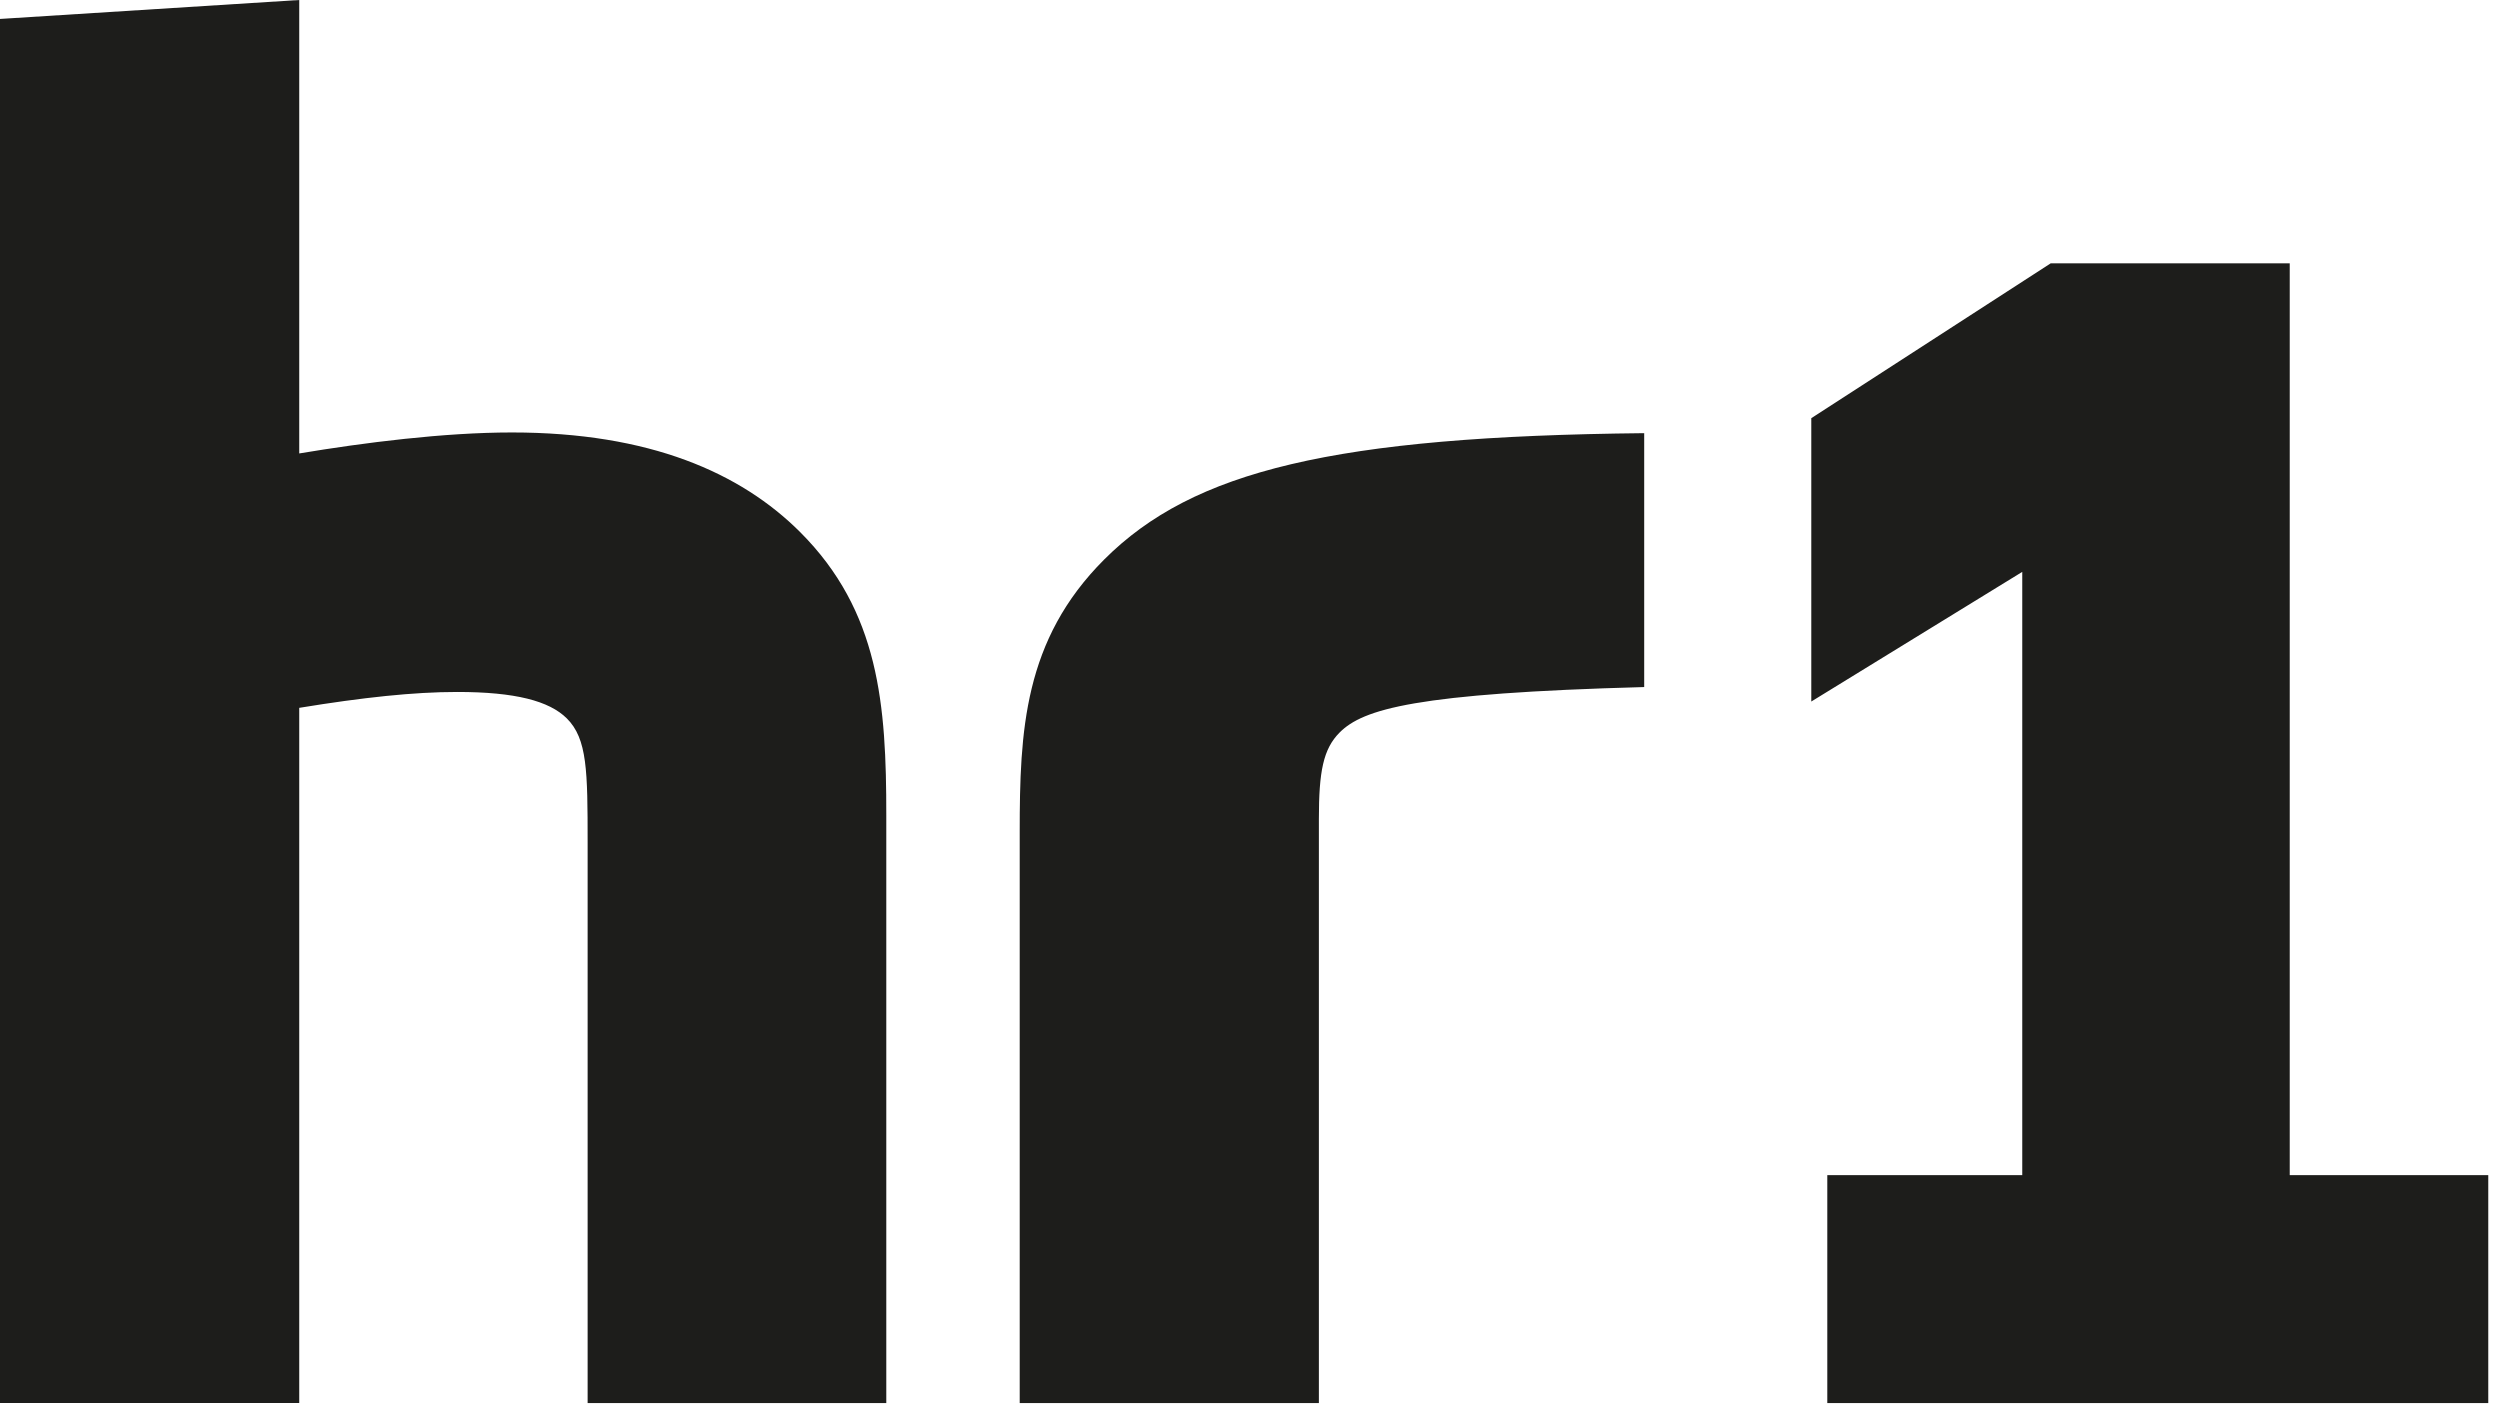
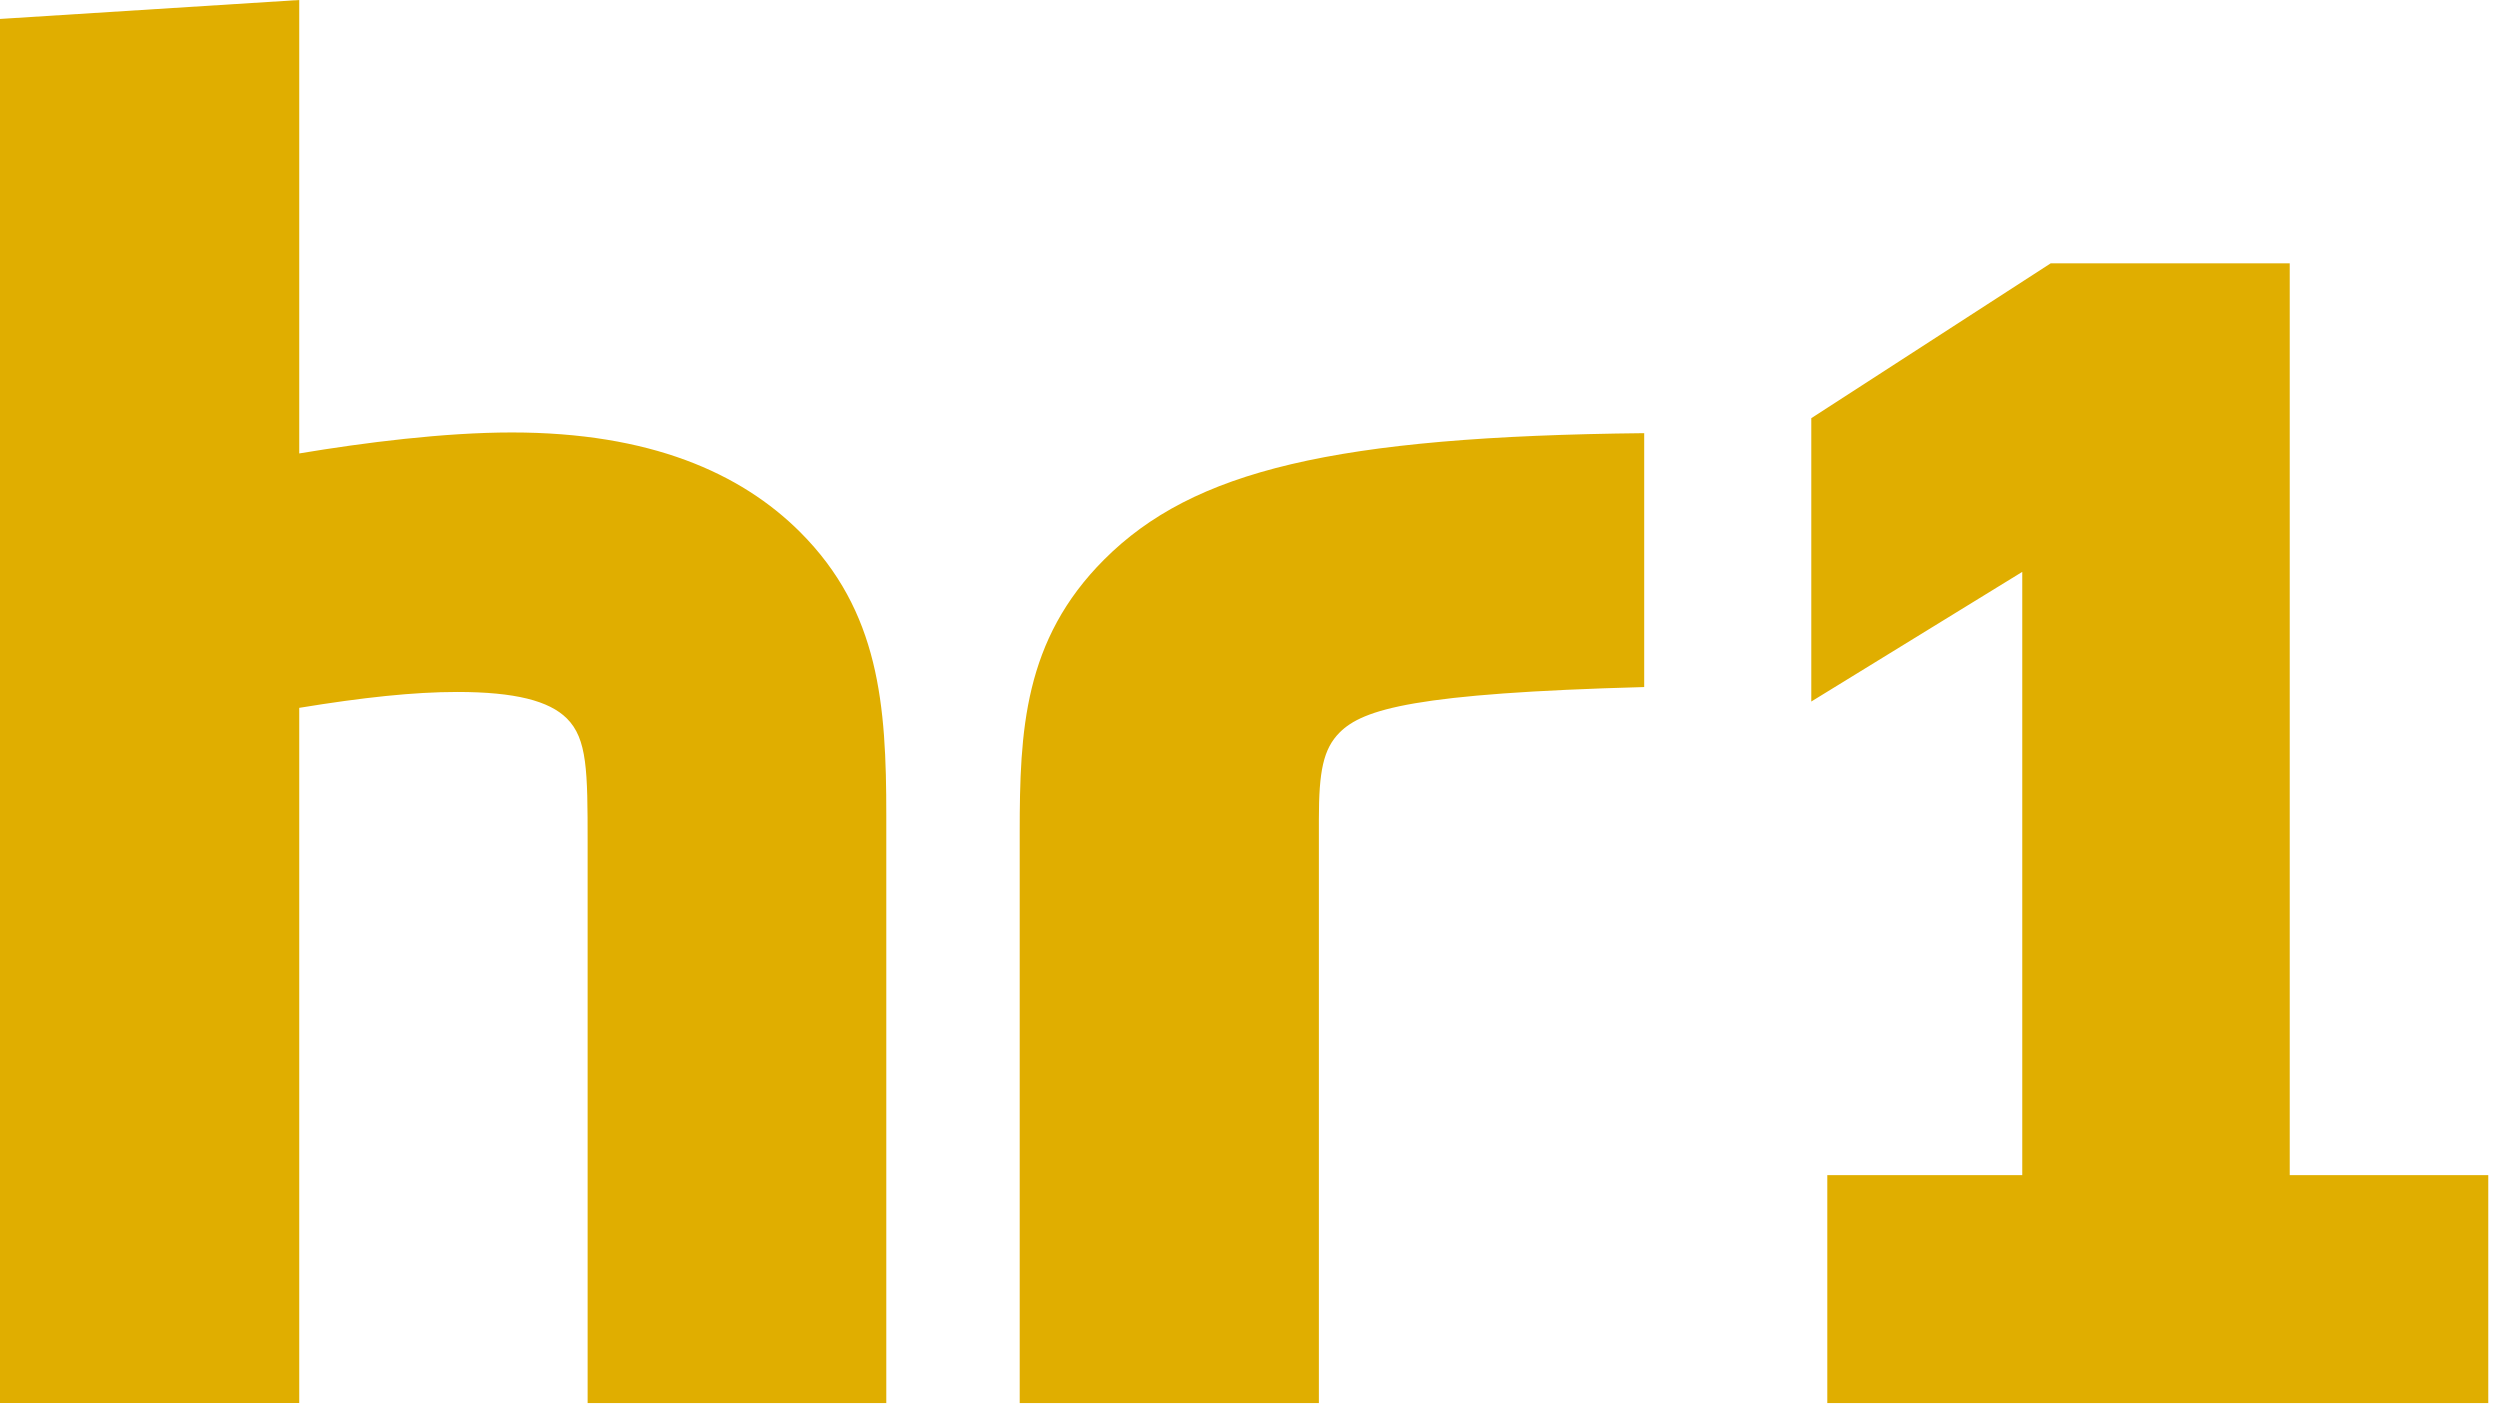
<svg xmlns="http://www.w3.org/2000/svg" id="hr1" viewBox="0 0 392 220" preserveAspectRatio="xMinYMid meet">
-   <path d="M206.81 220h-46.92v-89.48c0-15.9.62-30.16 13.25-42.79 13.94-13.94 36.05-19.31 84.67-19.81v39.81c-35.89.97-44.08 3.45-47.75 7.12-2.58 2.58-3.26 6.12-3.26 13.57V220Zm-67.85 0H92.14v-87.91c0-11.19-.05-16.25-3.26-19.44-2.76-2.75-8.09-4.15-17.18-4.15-6.84 0-14.83.86-24.78 2.49v109H0V2.97L46.92 0v71.1c10.17-1.7 22.7-3.29 33.35-3.29 21.57 0 35.86 6.3 45.19 15.62 12.44 12.44 13.52 27.14 13.51 44.39V220ZM321.55 41.29l-37.54 24.28V110l33.08-20.33v94.59h-30.57V220h103.64v-35.74h-31.13V41.29h-37.48Z" style="fill:#1d1d1b;stroke-width:0" />
+   <path d="M206.81 220h-46.92v-89.48c0-15.9.62-30.16 13.25-42.79 13.94-13.94 36.05-19.31 84.67-19.81v39.81c-35.89.97-44.08 3.45-47.75 7.12-2.58 2.58-3.26 6.12-3.26 13.57V220Zm-67.85 0H92.14v-87.91c0-11.19-.05-16.25-3.26-19.44-2.76-2.75-8.09-4.15-17.18-4.15-6.84 0-14.83.86-24.78 2.49v109H0V2.97L46.92 0v71.1c10.17-1.7 22.7-3.29 33.35-3.29 21.57 0 35.86 6.3 45.19 15.62 12.44 12.44 13.52 27.14 13.51 44.39V220ZM321.55 41.29l-37.54 24.28V110l33.08-20.33v94.59h-30.57V220h103.64v-35.74h-31.13V41.29h-37.48Z" style="fill:#e0ae00;stroke-width:0" />
</svg>
